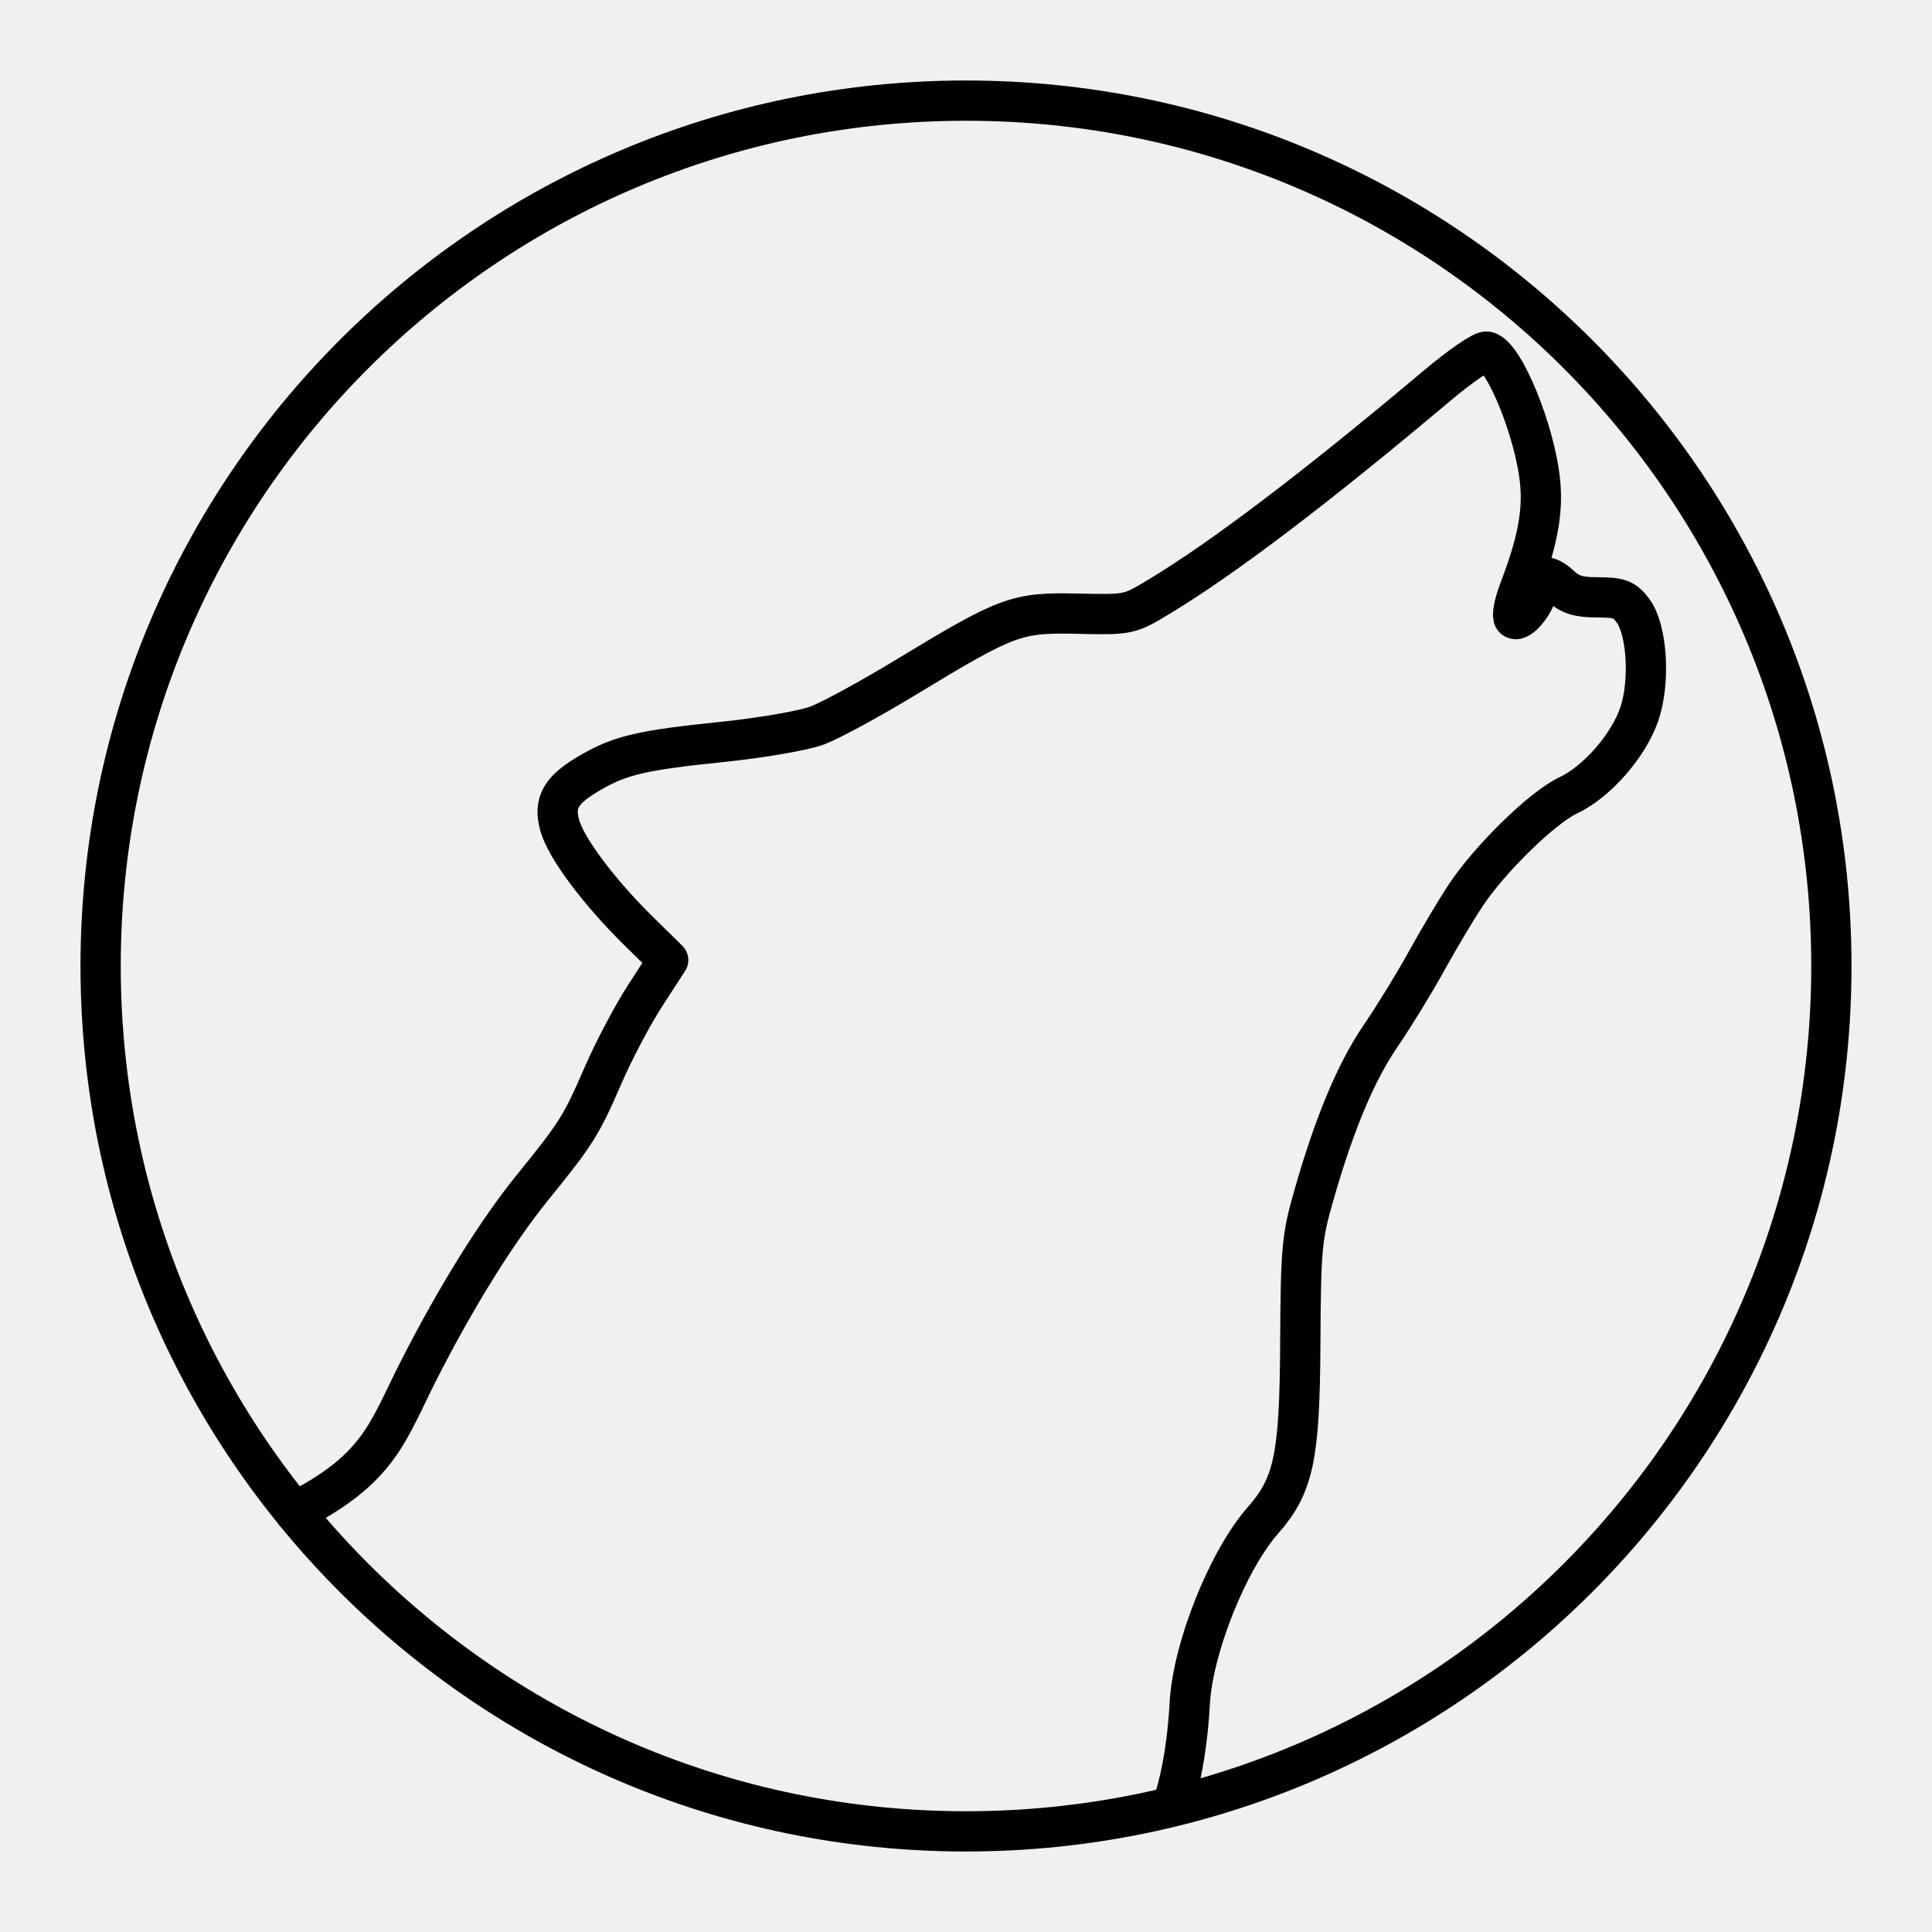
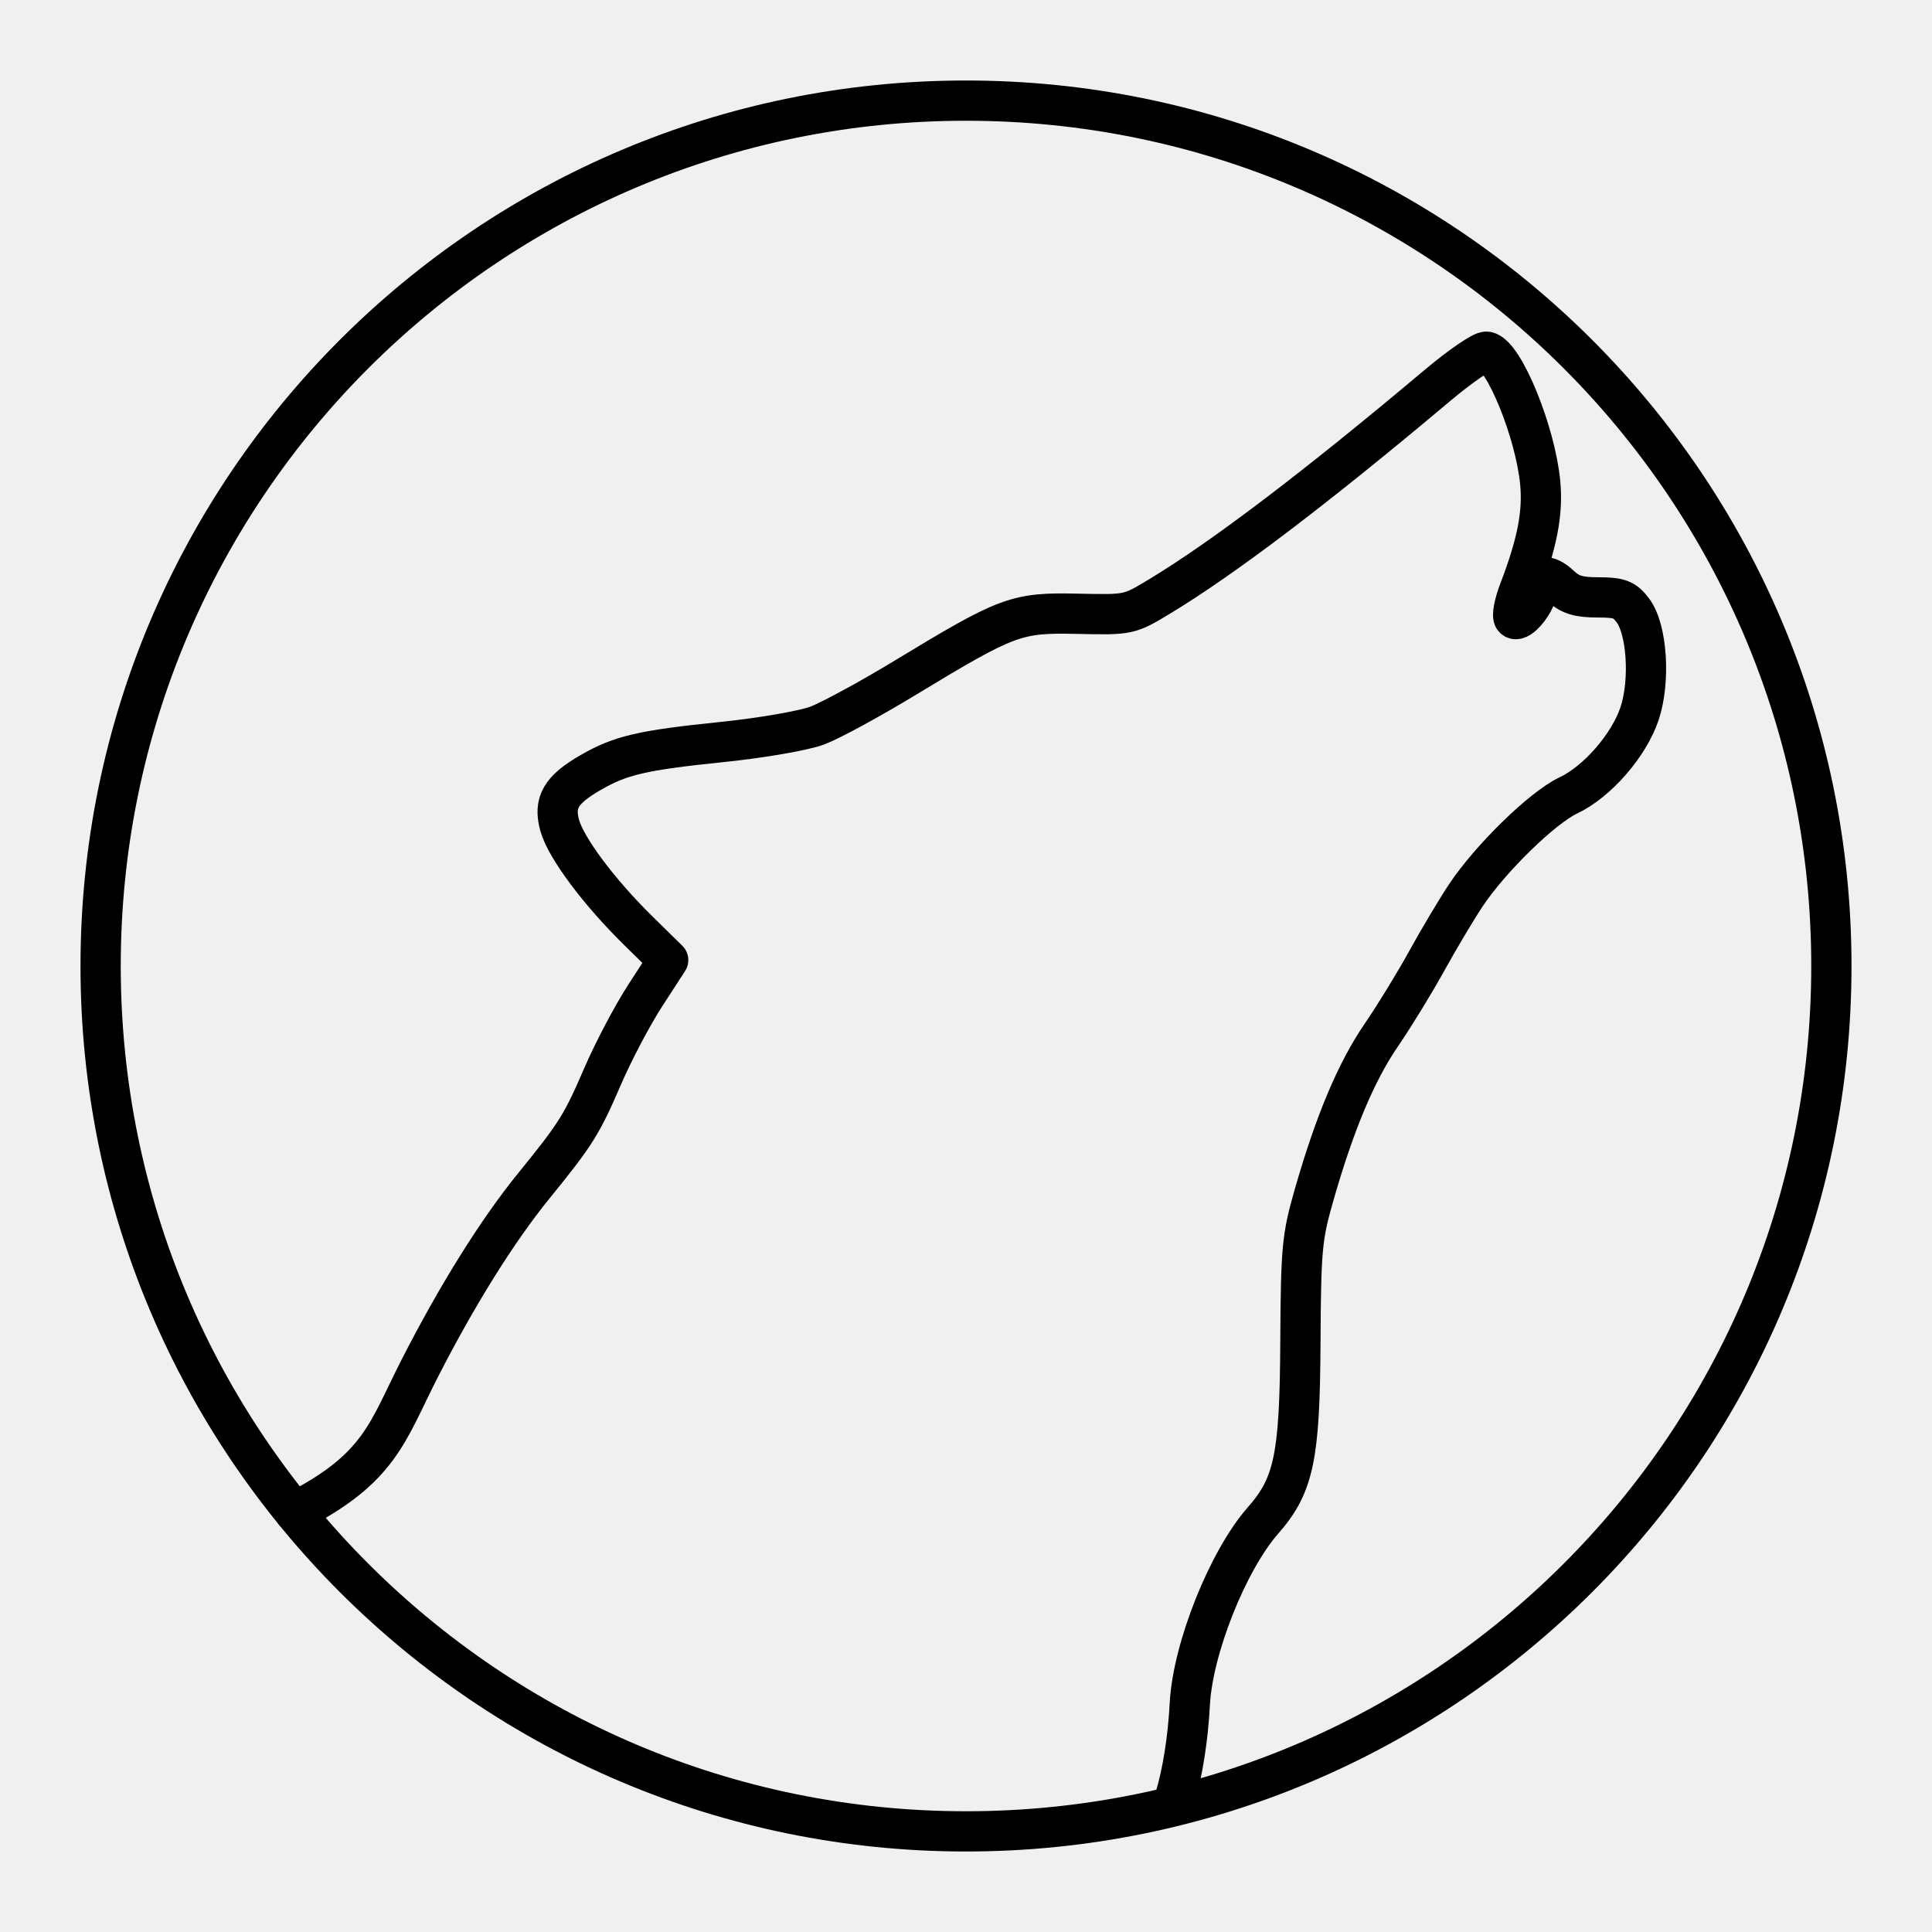
<svg xmlns="http://www.w3.org/2000/svg" viewBox="0 0 48 48" version="1.1" id="svg1" xml:space="preserve">
  <defs id="defs1">
    <style id="style1">.a{fill:none;stroke:#fff;stroke-linecap:round;stroke-linejoin:round;}</style>
  </defs>
-   <path style="opacity:1;fill:none;stroke:#000000;stroke-width:1.068;stroke-linecap:round;stroke-linejoin:round;stroke-dasharray:none;stroke-opacity:1" d="m 58.162,202.246 c 2.269,-1.152 2.456,-2.111 3.311,-3.788 1.001,-1.96 2.07,-3.674 3.037,-4.863 1.116,-1.373 1.269,-1.618 1.829,-2.915 0.282,-0.652 0.787,-1.611 1.123,-2.129 l 0.611,-0.943 -0.79,-0.777 c -1.05,-1.032 -1.923,-2.202 -2.087,-2.797 -0.168,-0.608 0.03,-0.947 0.819,-1.402 0.797,-0.461 1.368,-0.593 3.499,-0.812 1.038,-0.107 2.164,-0.302 2.519,-0.437 0.353,-0.134 1.408,-0.708 2.344,-1.276 2.703,-1.639 2.932,-1.723 4.552,-1.688 1.369,0.03 1.371,0.029 2.183,-0.461 1.701,-1.028 4.143,-2.883 7.357,-5.587 0.616,-0.519 1.21,-0.926 1.319,-0.905 0.455,0.088 1.29,2.136 1.416,3.476 0.077,0.812 -0.08,1.615 -0.562,2.873 -0.131,0.343 -0.192,0.67 -0.135,0.728 0.138,0.137 0.611,-0.454 0.611,-0.763 0,-0.394 0.261,-0.439 0.616,-0.106 0.258,0.242 0.481,0.312 1,0.312 0.567,0 0.707,0.053 0.929,0.348 0.376,0.501 0.464,1.867 0.176,2.732 -0.28,0.842 -1.125,1.813 -1.892,2.173 -0.686,0.323 -2.076,1.679 -2.726,2.662 -0.249,0.376 -0.716,1.16 -1.037,1.742 -0.321,0.582 -0.861,1.462 -1.198,1.954 -0.664,0.97 -1.233,2.322 -1.782,4.238 -0.323,1.125 -0.35,1.418 -0.363,3.928 -0.016,3.032 -0.173,3.776 -0.993,4.709 -0.932,1.061 -1.862,3.392 -1.94,4.861 -0.049,0.928 -0.192,1.832 -0.395,2.501" id="path847" transform="matrix(0.9366009,0,0,0.9366009,-47.15658,-151.8607)" />
+   <path style="fill:none;stroke:#000000;stroke-width:1;stroke-linecap:round;stroke-linejoin:round;stroke-dasharray:none;stroke-opacity:1" d="m 7.318,37.563 c 2.125,-1.079 2.3,-1.977 3.101,-3.548 0.937,-1.836 1.939,-3.441 2.845,-4.555 1.045,-1.286 1.189,-1.515 1.713,-2.73 0.264,-0.611 0.737,-1.509 1.052,-1.994 l 0.572,-0.883 -0.74,-0.727 c -0.983,-0.966 -1.801,-2.062 -1.955,-2.619 -0.157,-0.569 0.028,-0.887 0.767,-1.313 0.747,-0.431 1.281,-0.555 3.277,-0.76 0.972,-0.1 2.027,-0.283 2.359,-0.409 0.331,-0.126 1.319,-0.663 2.195,-1.195 2.532,-1.535 2.746,-1.614 4.264,-1.581 1.282,0.028 1.284,0.027 2.044,-0.432 1.593,-0.963 3.88,-2.7 6.891,-5.233 0.577,-0.486 1.133,-0.867 1.236,-0.847 0.426,0.082 1.208,2.001 1.327,3.255 0.072,0.761 -0.075,1.513 -0.526,2.69 -0.123,0.321 -0.18,0.628 -0.126,0.681 0.129,0.129 0.572,-0.425 0.572,-0.714 0,-0.369 0.245,-0.412 0.577,-0.099 0.242,0.227 0.45,0.292 0.937,0.292 0.531,0 0.663,0.049 0.87,0.326 0.352,0.469 0.434,1.749 0.165,2.559 -0.262,0.789 -1.053,1.698 -1.772,2.036 -0.643,0.302 -1.944,1.573 -2.553,2.493 -0.233,0.352 -0.67,1.086 -0.971,1.632 -0.301,0.545 -0.806,1.369 -1.122,1.83 -0.622,0.908 -1.155,2.175 -1.669,3.969 -0.302,1.054 -0.327,1.328 -0.34,3.679 -0.015,2.839 -0.162,3.536 -0.93,4.411 -0.873,0.994 -1.744,3.177 -1.817,4.553 -0.046,0.869 -0.18,1.716 -0.37,2.343" id="path1" />
  <circle class="a" id="circle1" style="display:inline;stroke-width:1;stroke-dasharray:none;stroke:#000000;stroke-opacity:1" cy="24" cx="24" r="21.5" />
</svg>
